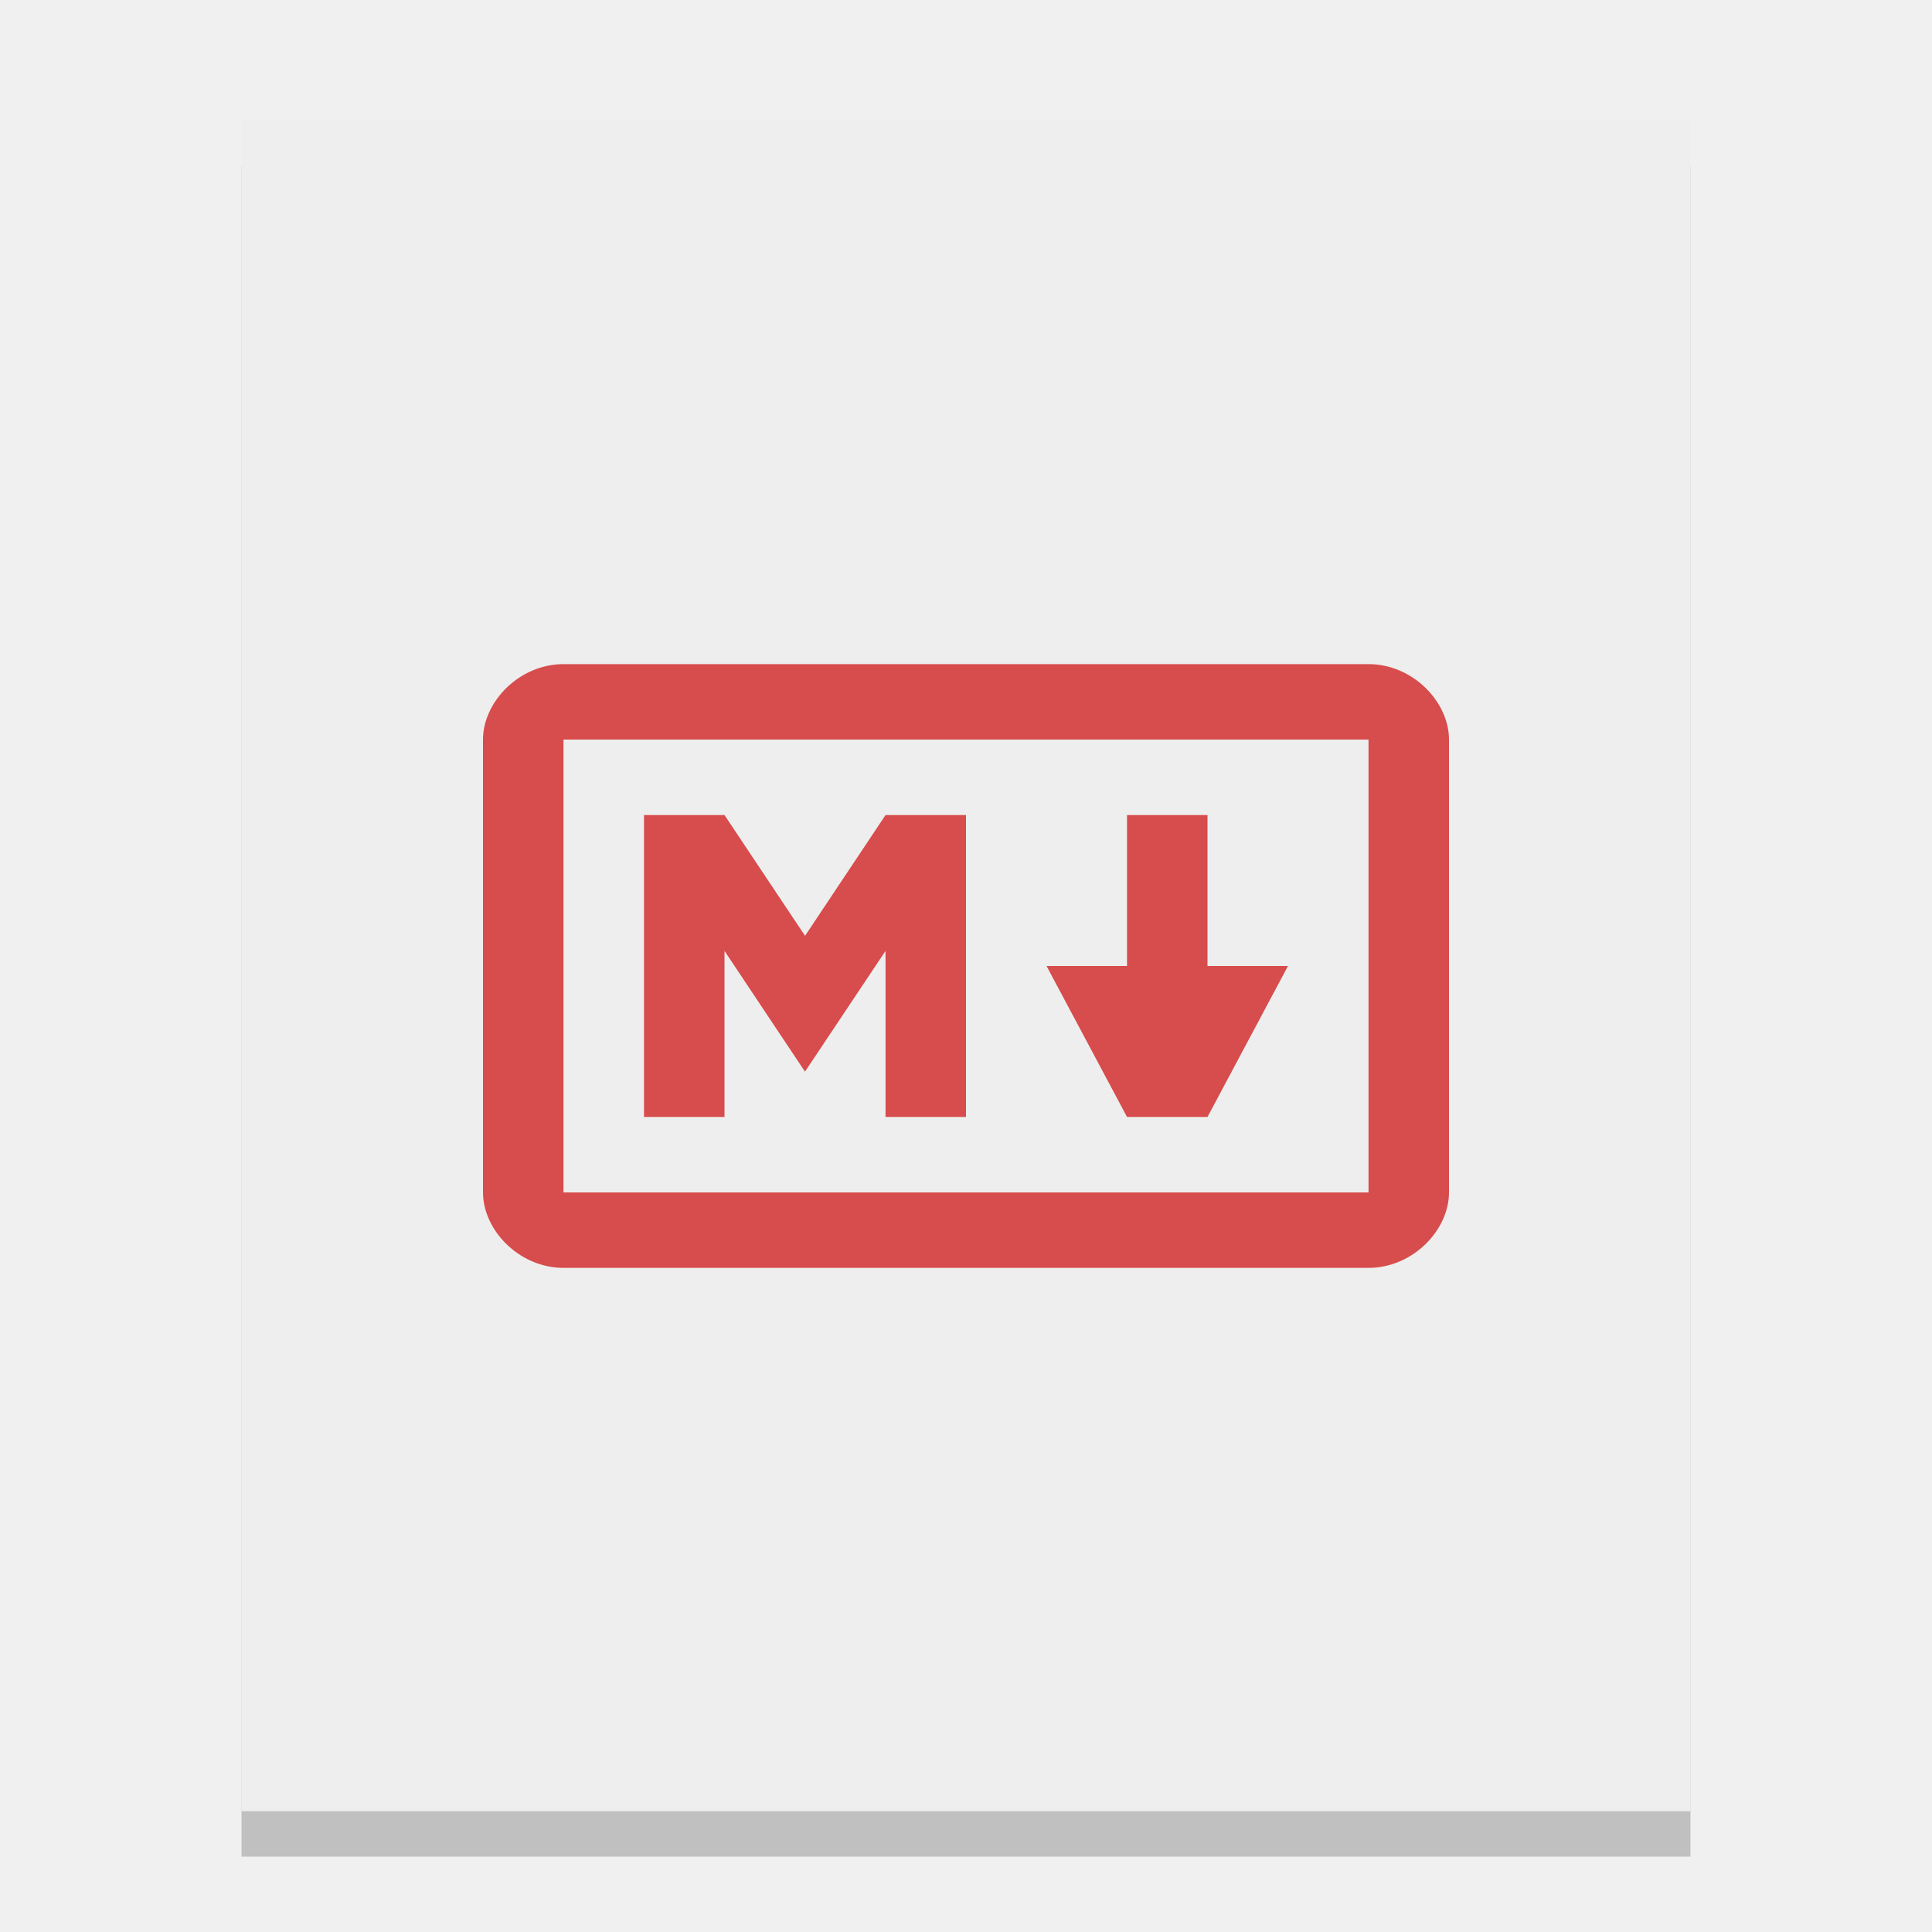
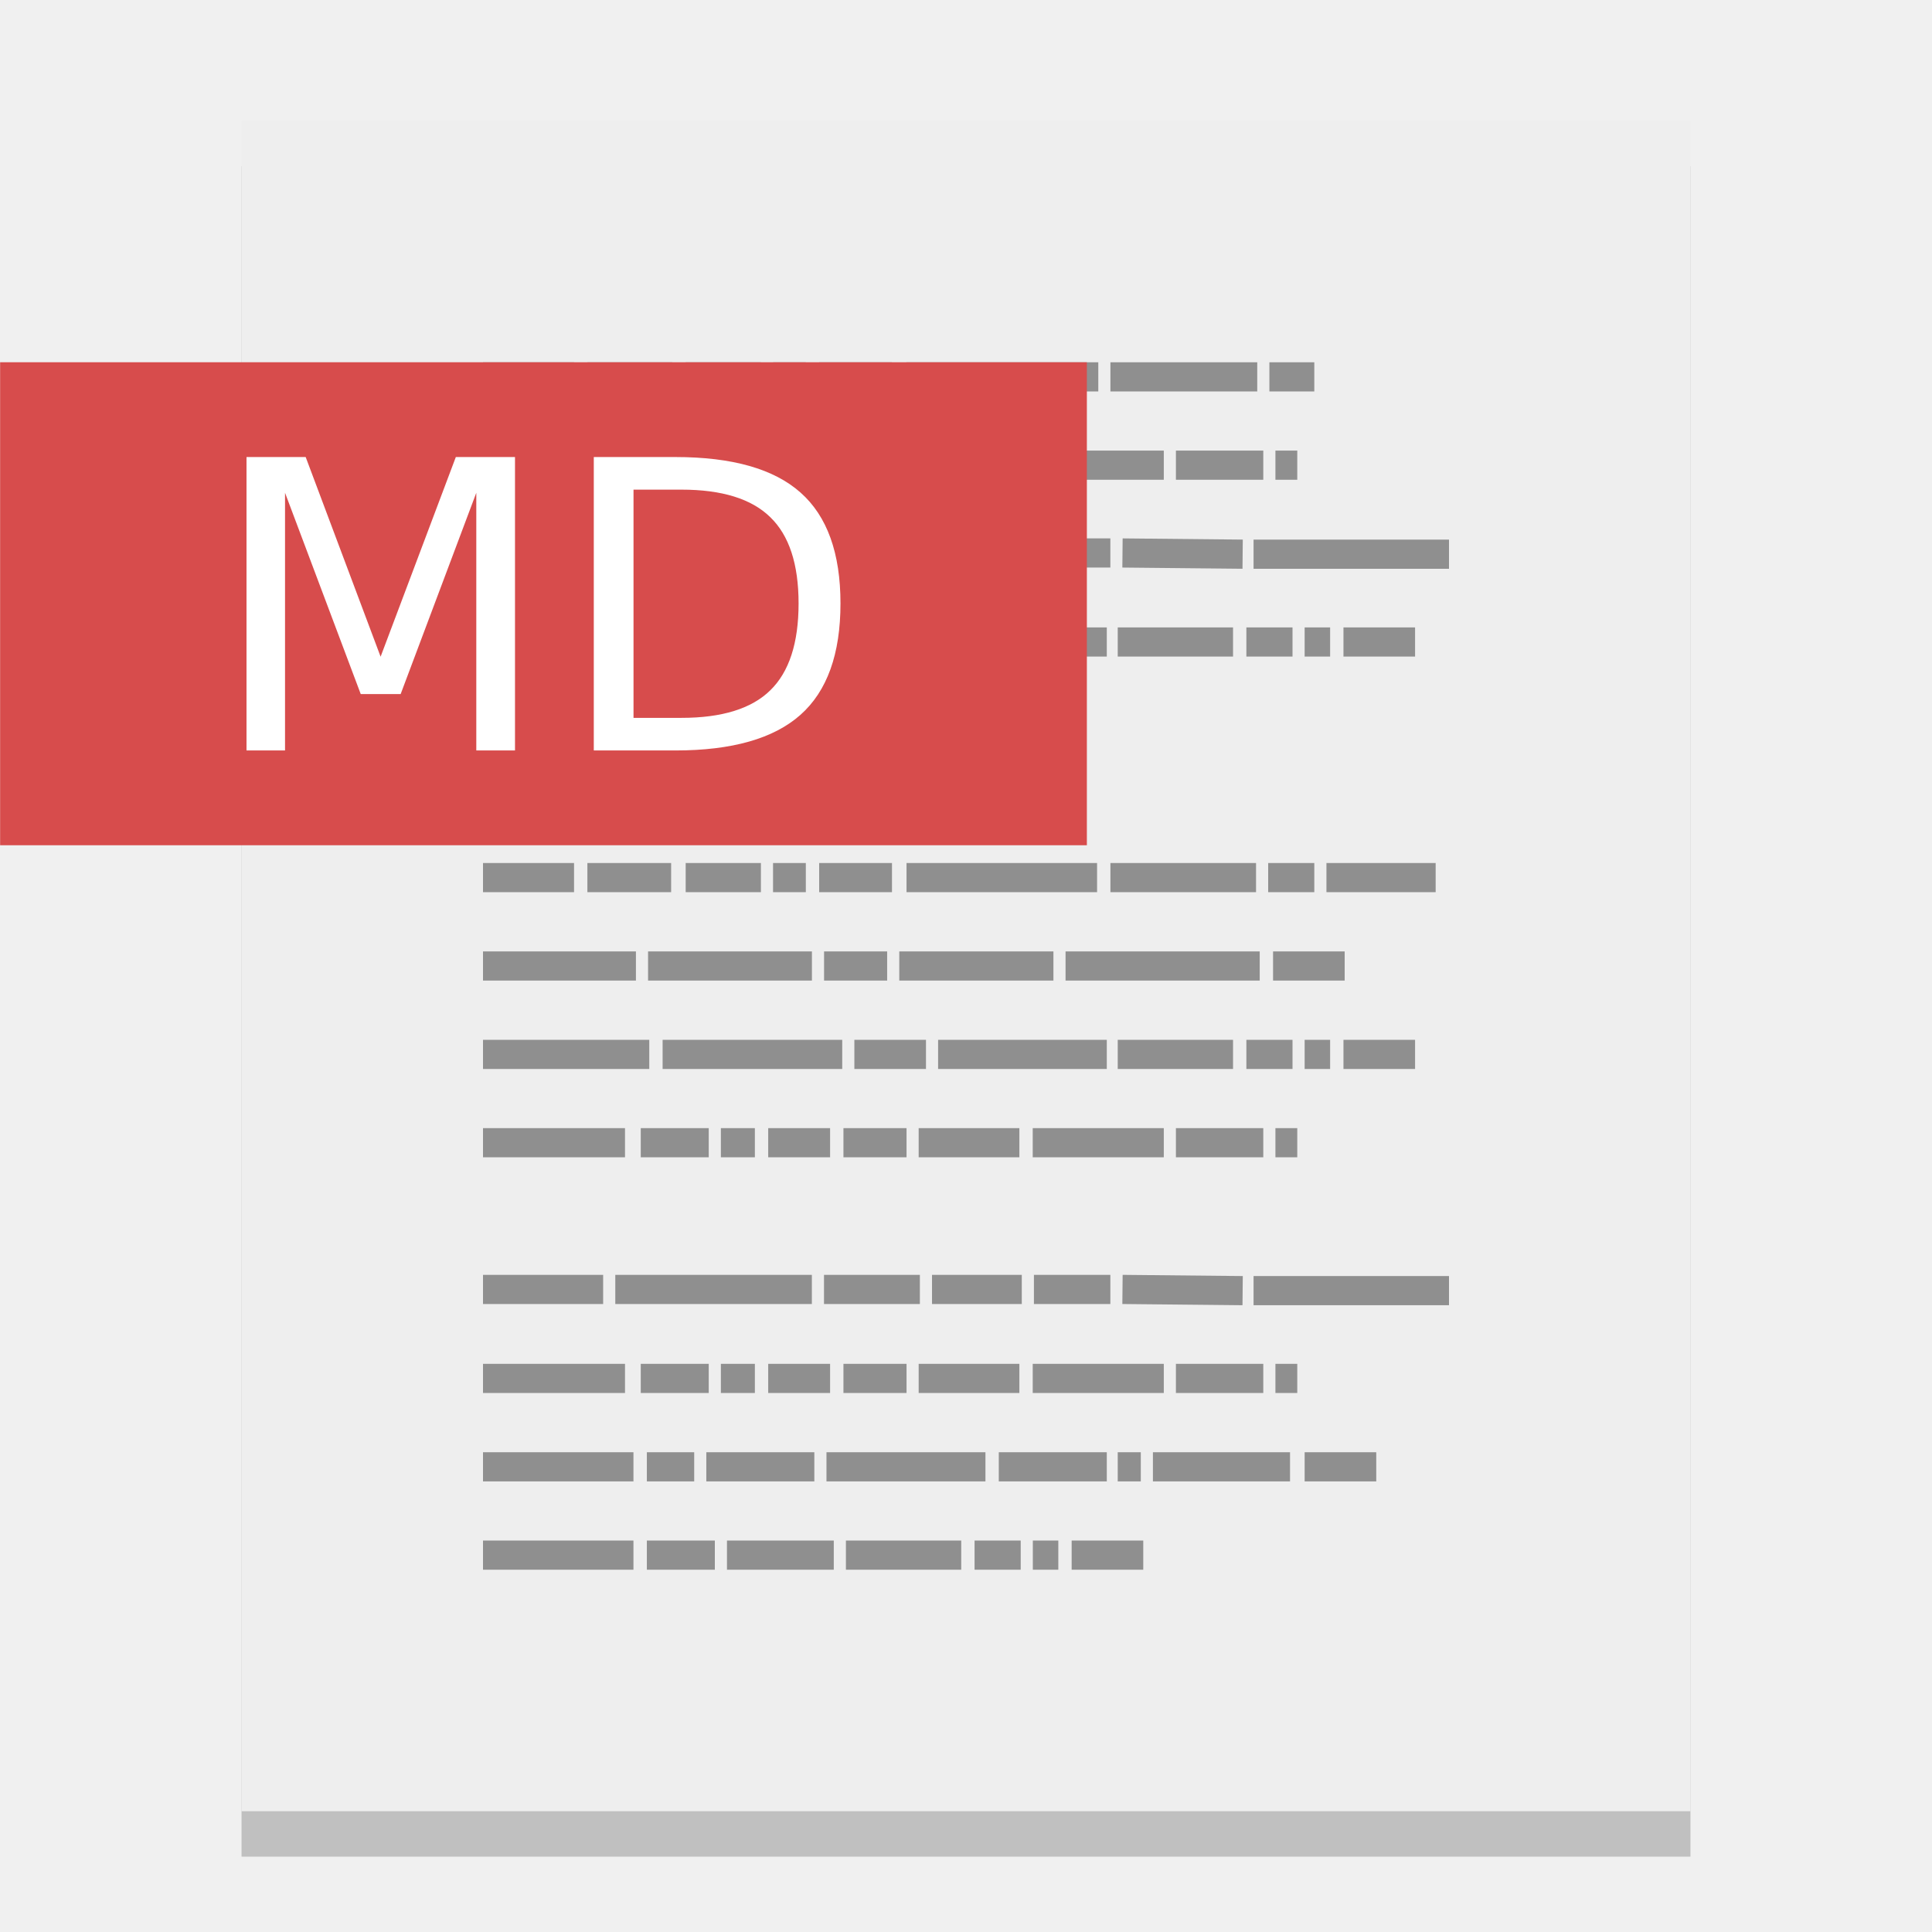
<svg xmlns="http://www.w3.org/2000/svg" xmlns:xlink="http://www.w3.org/1999/xlink" width="32" height="32" id="svg2" version="1.1">
  <defs id="defs4">
    <linearGradient id="linearGradient902">
      <stop id="stop898" offset="0" style="stop-color:#770087;stop-opacity:1;" />
      <stop id="stop900" offset="1" style="stop-color:#452981;stop-opacity:1" />
    </linearGradient>
    <linearGradient id="linearGradient899">
      <stop id="stop895" style="stop-color:#f282f1;stop-opacity:1" offset="0" />
      <stop id="stop897" style="stop-color:#a56de2;stop-opacity:1" offset="1" />
    </linearGradient>
    <linearGradient id="linearGradient916">
      <stop id="stop912" style="stop-color:#ffffff;stop-opacity:1" offset="0" />
      <stop id="stop914" style="stop-color:#fafafa;stop-opacity:1" offset="1" />
    </linearGradient>
    <linearGradient id="linearGradient3688-166-749-654">
      <stop id="stop3088" style="stop-color:#181818;stop-opacity:1" offset="0" />
      <stop id="stop3090" style="stop-color:#181818;stop-opacity:0" offset="1" />
    </linearGradient>
    <linearGradient id="linearGradient3688-464-309-604">
      <stop id="stop3094" style="stop-color:#181818;stop-opacity:1" offset="0" />
      <stop id="stop3096" style="stop-color:#181818;stop-opacity:0" offset="1" />
    </linearGradient>
    <linearGradient id="linearGradient3702-501-757-795">
      <stop id="stop3100" style="stop-color:#181818;stop-opacity:0" offset="0" />
      <stop id="stop3102" style="stop-color:#181818;stop-opacity:1" offset="0.5" />
      <stop id="stop3104" style="stop-color:#181818;stop-opacity:0" offset="1" />
    </linearGradient>
    <radialGradient xlink:href="#linearGradient3688-166-749-654" id="radialGradient4730" gradientUnits="userSpaceOnUse" gradientTransform="matrix(3.206054,2.6349059e-7,-8.2185947e-8,1.000008,36.98101,15.99962)" cx="4.996" cy="43.5" fx="4.996" fy="43.5" r="2.5" />
    <radialGradient xlink:href="#linearGradient3688-464-309-604" id="radialGradient4732" gradientUnits="userSpaceOnUse" gradientTransform="matrix(3.163875,0,0,0.9999999,-29.70299,-103.0001)" cx="4.993" cy="43.5" fx="4.993" fy="43.5" r="2.5" />
    <linearGradient xlink:href="#linearGradient3702-501-757-795" id="linearGradient4734" gradientUnits="userSpaceOnUse" gradientTransform="matrix(1.392857,0,0,0.7142856,-0.0214163,28.42862)" x1="25.058" y1="47.028" x2="25.058" y2="39.999" />
    <linearGradient gradientTransform="matrix(1.432432,0,0,1.436283,-7.37838,-7.399552)" gradientUnits="userSpaceOnUse" xlink:href="#linearGradient3924-2-2-5-8" id="linearGradient3381-5-4" y2="46.23" x2="38.66" y1="5.848" x1="38.66" />
    <linearGradient id="linearGradient3924-2-2-5-8">
      <stop offset="0" style="stop-color:#ffffff;stop-opacity:1" id="stop3926-9-4-9-6" />
      <stop offset="0.063" style="stop-color:#ffffff;stop-opacity:0.235" id="stop3928-9-8-6-5" />
      <stop offset="0.951" style="stop-color:#ffffff;stop-opacity:0.157" id="stop3930-3-5-1-7" />
      <stop offset="1" style="stop-color:#ffffff;stop-opacity:0.392" id="stop3932-8-0-4-8" />
    </linearGradient>
    <linearGradient gradientTransform="matrix(0.4705476,0,0,0.4745763,-60.68865,-0.1484071)" gradientUnits="userSpaceOnUse" xlink:href="#linearGradient916" id="linearGradient5809" y2="55.027" x2="161.977" y1="10.027" x1="161.977" />
    <linearGradient y2="63.027" x2="161.977" y1="5.152" x1="161.977" gradientTransform="matrix(0.4705882,0,0,0.4745763,-60.69526,-0.1484071)" gradientUnits="userSpaceOnUse" id="linearGradient910" xlink:href="#linearGradient899" />
    <linearGradient gradientUnits="userSpaceOnUse" y2="60" x2="32" y1="0" x1="32" id="linearGradient904" xlink:href="#linearGradient902" />
    <linearGradient y2="63.027" x2="161.977" y1="5.152" x1="161.977" gradientTransform="matrix(0.9411765,0,0,0.9491525,-73.04401,10.80159)" gradientUnits="userSpaceOnUse" id="linearGradient910-3" xlink:href="#linearGradient899" />
    <linearGradient y2="63.027" x2="161.977" y1="5.152" x1="161.977" gradientTransform="matrix(0.4705476,0,0,0.4745763,-76.30513,-44.36035)" gradientUnits="userSpaceOnUse" id="linearGradient910-5" xlink:href="#linearGradient899" />
    <filter style="color-interpolation-filters:sRGB" id="filter1218" x="-0.001" width="1.001" y="-0" height="1.001">
      <feGaussianBlur stdDeviation="0.005" id="feGaussianBlur1220" />
    </filter>
+     <radialGradient xlink:href="#linearGradient3688-166-749-654" id="radialGradient4730-0" gradientUnits="userSpaceOnUse" gradientTransform="matrix(3.206054,2.6349059e-7,-8.2185947e-8,1.000008,36.98101,15.99962)" cx="4.996" cy="43.5" fx="4.996" fy="43.5" r="2.5" />
+     <radialGradient xlink:href="#linearGradient3688-166-749-654" id="radialGradient4732-6" gradientUnits="userSpaceOnUse" gradientTransform="matrix(3.163875,0,0,0.9999999,-29.70299,-103.0001)" cx="4.993" cy="43.5" fx="4.993" fy="43.5" r="2.5" />
+     <radialGradient xlink:href="#linearGradient3688-166-749-654" id="radialGradient4730-9" gradientUnits="userSpaceOnUse" gradientTransform="matrix(3.206054,2.6349059e-7,-8.2185947e-8,1.000008,36.98101,15.99962)" cx="4.996" cy="43.5" fx="4.996" fy="43.5" r="2.5" />
+     <radialGradient xlink:href="#linearGradient3688-166-749-654" id="radialGradient4732-4" gradientUnits="userSpaceOnUse" gradientTransform="matrix(3.163875,0,0,0.9999999,-29.70299,-103.0001)" cx="4.993" cy="43.5" fx="4.993" fy="43.5" r="2.5" />
  </defs>
  <rect width="23.998" height="28" rx="0" ry="0" x="4.001" y="2.752" id="rect4897-1" style="opacity:0.2;vector-effect:none;fill:#000000;fill-opacity:1;stroke:none;stroke-width:0.473;stroke-linecap:butt;stroke-linejoin:miter;stroke-miterlimit:4;stroke-dasharray:none;stroke-dashoffset:0;stroke-opacity:1;filter:url(#filter1218)" />
  <rect width="24" height="28" rx="0" ry="0" x="4" y="2" id="rect4897" style="opacity:1;vector-effect:none;fill:#eeeeee;fill-opacity:1;stroke:none;stroke-width:0.473;stroke-linecap:butt;stroke-linejoin:miter;stroke-miterlimit:4;stroke-dasharray:none;stroke-dashoffset:0;stroke-opacity:1" />
  <g aria-label="Aa" id="text1723" style="font-style:normal;font-weight:normal;font-size:40px;line-height:1.25;font-family:sans-serif;fill:#000000;fill-opacity:1;stroke:none;opacity:0" transform="matrix(0.3338223,0,0,0.3338223,8.497534,24.1978)">
    <path d="M 11.869,-20.671 6.517,-6.159 h 10.723 z m -2.227,-3.887 h 4.473 L 25.228,4.603 h -4.102 l -2.656,-7.48 H 5.326 l -2.656,7.48 h -4.16 z" id="path1725" />
    <path d="m 39.271,-6.393 q -4.355,0 -6.035,0.996 -1.68,0.996 -1.68,3.398 0,1.914 1.25,3.047 1.27,1.113 3.438,1.113 2.988,0 4.785,-2.109 1.816,-2.129 1.816,-5.645 v -0.801 z m 7.168,-1.484 V 4.603 h -3.594 V 1.282 q -1.23,1.992 -3.066,2.949 -1.836,0.938 -4.492,0.938 -3.359,0 -5.352,-1.875 -1.973,-1.895 -1.973,-5.059 0,-3.691 2.461,-5.566 2.48,-1.875 7.383,-1.875 h 5.039 V -9.557 q 0,-2.48 -1.641,-3.828 -1.621,-1.367 -4.57,-1.367 -1.875,0 -3.652,0.449 -1.777,0.449 -3.418,1.348 v -3.32 q 1.973,-0.762 3.828,-1.133 1.855,-0.391 3.613,-0.391 4.746,0 7.09,2.461 2.344,2.461 2.344,7.461 z" id="path1727" />
  </g>
-   <path style="fill:#d74c4c;stroke-width:1.291" d="M 9.333,11 C 8.6,11 8,11.625 8,12.25 V 19.75 C 8,20.375 8.6,21 9.333,21 H 22.667 C 23.4,21 24,20.375 24,19.75 V 12.25 C 24,11.625 23.4,11 22.667,11 Z m 0,1.25 H 22.667 V 19.75 H 9.333 Z M 10.667,13.5 v 5 H 12 V 15.75 L 13.333,17.75 14.667,15.75 V 18.5 H 16 v -5 h -1.333 l -1.333,2 L 12,13.5 Z m 8,0 V 16 h -1.333 l 1.333,2.5 H 20 L 21.333,16 H 20 v -2.5 z" id="path12" />
+   <path d="m 8,6.242 h 1.508 z m 1.729,0 h 1.407 z m 1.628,0 h 1.246 z m 1.447,0 h 0.543 z m 0.764,0 h 1.206 z m 1.447,0 h 3.176 z m 3.377,0 h 2.432 z m 2.633,0 h 0.744 z M 8,7.705 h 2.352 z m 2.613,0 h 1.126 z m 1.327,0 h 0.563 z m 0.784,0 h 1.025 z m 1.246,0 h 1.045 z m 1.246,0 h 1.668 z m 1.889,0 h 2.171 z m 2.372,0 h 1.447 z m 1.648,0 h 0.362 z M 8,9.159 h 1.99 z m 2.191,0 h 3.256 z m 3.457,0 h 1.588 z m 1.789,0 h 1.487 z m 1.688,0 h 1.266 z m 1.467,0 1.99,0.02 z m 2.171,0.02 H 24 Z M 8,10.633 h 2.754 z m 2.975,0 h 2.975 z m 3.176,0 h 1.186 z m 1.387,0 h 2.794 z m 2.975,0 h 1.91 z m 2.131,0 h 0.764 z m 0.965,0 h 0.422 z m 0.643,0 h 1.186 z M 8,12.097 h 1.025 z m 1.347,0 H 13.146 Z M 8,14.536 h 1.508 z m 1.729,0 h 1.387 z m 1.628,0 h 1.246 z m 1.447,0 h 0.543 z m 0.764,0 h 1.206 z m 1.447,0 h 3.156 z m 3.377,0 h 2.412 z m 2.613,0 h 0.764 z m 0.965,0 h 1.809 z M 8,16 h 2.533 z m 2.734,0 h 2.714 z m 2.915,0 h 1.045 z m 1.246,0 h 2.553 z m 2.754,0 h 3.216 z m 3.437,0 h 1.186 z M 8,17.464 h 2.754 z m 2.975,0 h 2.975 z m 3.176,0 h 1.186 z m 1.387,0 h 2.794 z m 2.975,0 h 1.91 z m 2.131,0 h 0.764 z m 0.965,0 h 0.422 z m 0.643,0 h 1.186 z M 8,18.927 h 2.352 z m 2.613,0 h 1.126 z m 1.327,0 h 0.563 z m 0.784,0 h 1.025 z m 1.246,0 h 1.045 z m 1.246,0 h 1.668 z m 1.889,0 h 2.171 z m 2.372,0 h 1.447 z m 1.648,0 h 0.362 z M 8,21.357 h 1.99 z m 2.191,0 h 3.256 z m 3.457,0 h 1.588 z m 1.789,0 h 1.487 z m 1.688,0 h 1.266 z m 1.467,0 1.99,0.02 z m 2.171,0.02 H 24 Z M 8,22.831 h 2.352 z m 2.613,0 h 1.126 z m 1.327,0 h 0.563 z m 0.784,0 h 1.025 z m 1.246,0 h 1.045 z m 1.246,0 h 1.668 z m 1.889,0 h 2.171 z m 2.372,0 h 1.447 z m 1.648,0 h 0.362 z M 8,24.295 h 2.492 z m 2.714,0 h 0.784 z m 0.985,0 h 1.789 z m 1.99,0 h 2.633 z m 2.854,0 h 1.789 z m 1.97,0 h 0.382 z m 0.583,0 h 2.271 z m 2.513,0 h 1.186 z M 8,25.758 h 2.492 z m 2.714,0 h 1.126 z m 1.327,0 h 1.769 z m 1.97,0 h 1.91 z m 2.131,0 h 0.764 z m 0.965,0 h 0.422 z m 0.643,0 h 1.186 z" id="path3475" style="opacity:0.4;fill:none;stroke:#000000;stroke-width:0.483px;stroke-linecap:butt;stroke-linejoin:miter;stroke-opacity:1" />
+   <rect style="fill:#d74c4c;fill-opacity:1;stroke:none;stroke-width:0.428" id="rect7379" width="18" height="8" x="0.002" y="6" />
+   <g aria-label="MD" id="text1964" style="font-size:6.667px;line-height:1.25">
+     <path d="M 4.083,7.57 H 5.063 L 6.304,10.877 7.55,7.57 H 8.53 V 12.43 H 7.889 V 8.162 L 6.636,11.496 H 5.975 L 4.721,8.162 V 12.43 H 4.083 Z" style="-inkscape-font-specification:sans-serif;fill:#ffffff" id="path11322" />
+     <path d="M 10.493,8.11 V 11.89 h 0.794 q 1.006,0 1.471,-0.456 0.469,-0.456 0.469,-1.439 0,-0.977 -0.469,-1.429 Q 12.293,8.11 11.287,8.11 Z M 9.835,7.57 h 1.351 q 1.413,0 2.074,0.589 0.661,0.586 0.661,1.836 0,1.257 -0.664,1.846 -0.664,0.589 -2.07,0.589 H 9.835 Z" style="-inkscape-font-specification:sans-serif;fill:#ffffff" id="path11324" />
+   </g>
</svg>
